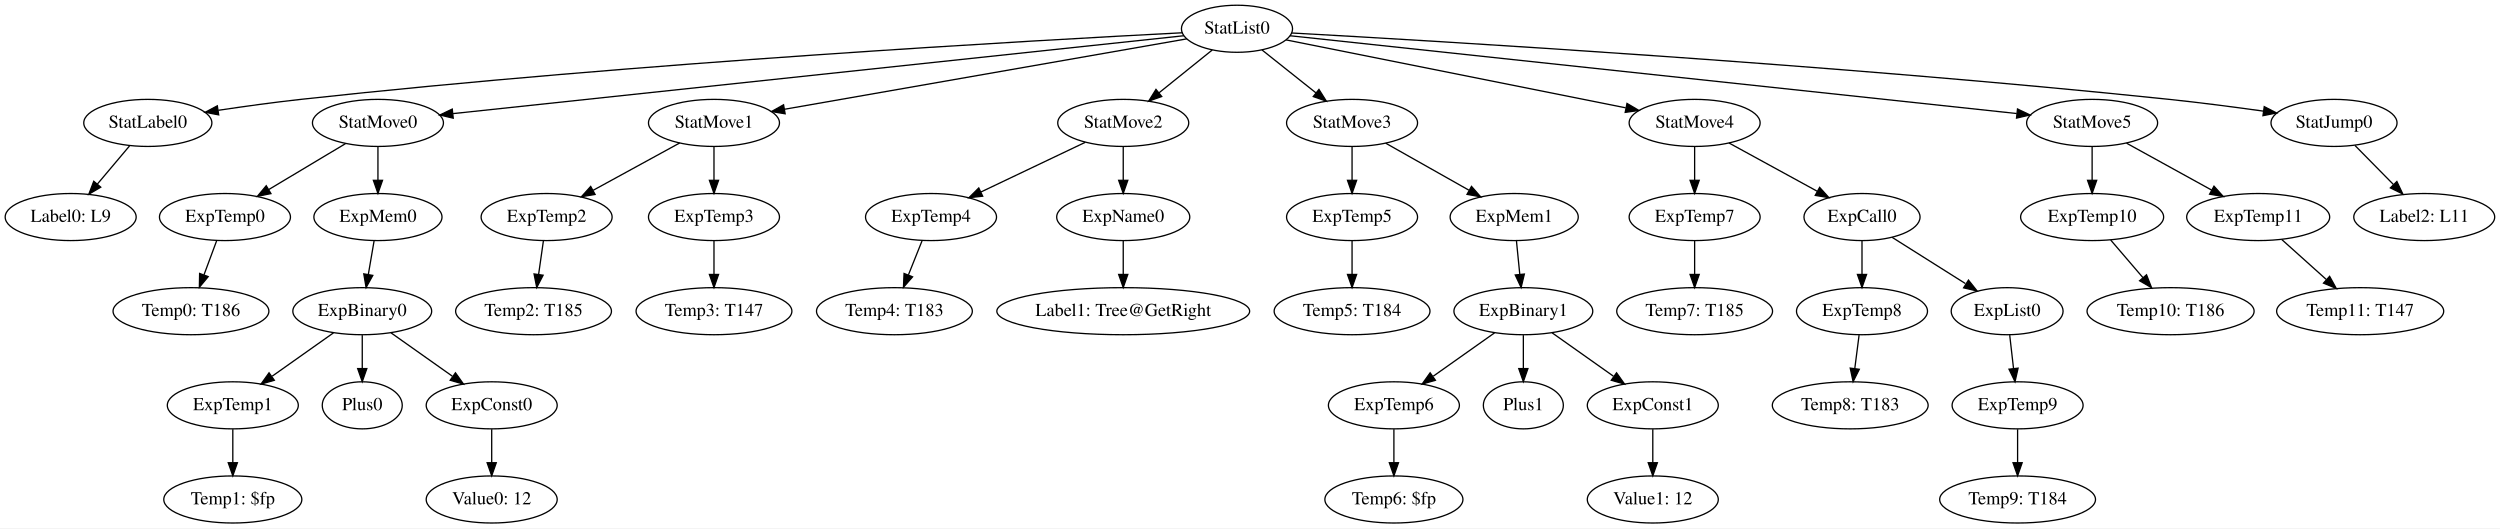
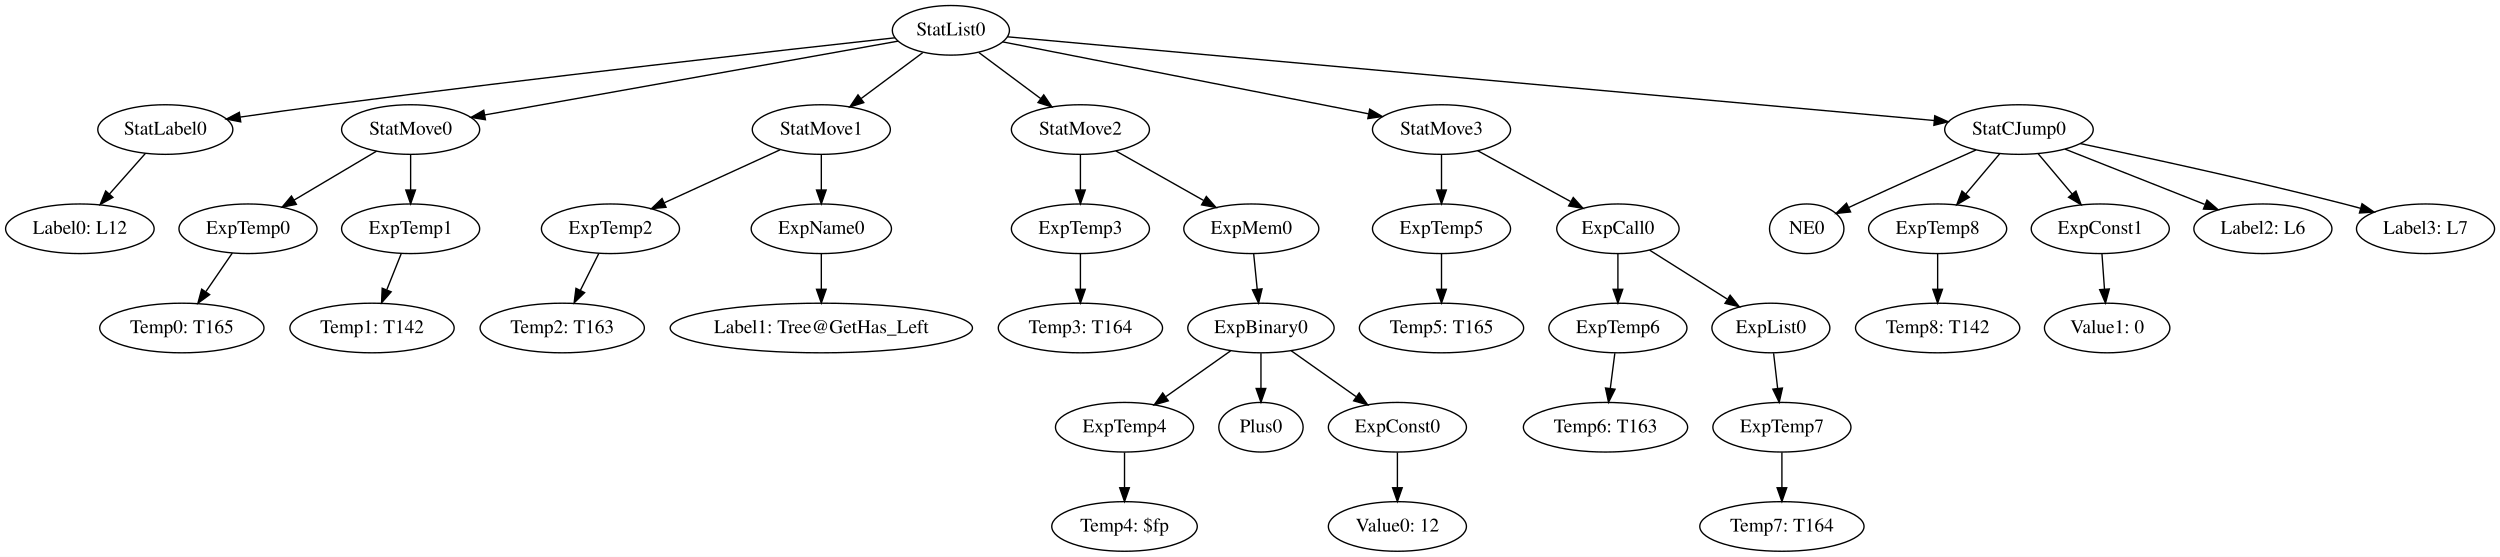
- <svg xmlns="http://www.w3.org/2000/svg" width="1912pt" height="404pt" viewBox="0.00 0.00 1911.99 404.00">
+ <svg xmlns="http://www.w3.org/2000/svg" width="1814pt" height="404pt" viewBox="0.00 0.00 1813.99 404.00">
  <g id="graph0" class="graph" transform="scale(1 1) rotate(0) translate(4 400)">
-     <polygon fill="white" stroke="none" points="-4,4 -4,-400 1907.99,-400 1907.99,4 -4,4" />
+     <polygon fill="white" stroke="none" points="-4,4 -4,-400 1809.99,-400 1809.99,4 -4,4" />
    <g id="node1" class="node">
-       <ellipse fill="none" stroke="black" cx="1531.05" cy="-162" rx="42.793" ry="18" />
-       <text text-anchor="middle" x="1531.05" y="-158.3" font-family="Times,serif" font-size="14.00">ExpList0</text>
+       <ellipse fill="none" stroke="black" cx="1519.95" cy="-234" rx="50.091" ry="18" />
+       <text text-anchor="middle" x="1519.95" y="-230.3" font-family="Times,serif" font-size="14.00">ExpConst1</text>
    </g>
    <g id="node2" class="node">
-       <ellipse fill="none" stroke="black" cx="1539.05" cy="-90" rx="50.091" ry="18" />
-       <text text-anchor="middle" x="1539.05" y="-86.3" font-family="Times,serif" font-size="14.00">ExpTemp9</text>
+       <ellipse fill="none" stroke="black" cx="1524.95" cy="-162" rx="45.492" ry="18" />
+       <text text-anchor="middle" x="1524.95" y="-158.3" font-family="Times,serif" font-size="14.00">Value1: 0</text>
    </g>
    <g id="edge1" class="edge">
-       <path fill="none" stroke="black" d="M1533.02,-143.697C1533.9,-135.983 1534.96,-126.712 1535.95,-118.112" />
-       <polygon fill="black" stroke="black" points="1539.43,-118.437 1537.09,-108.104 1532.48,-117.642 1539.43,-118.437" />
+       <path fill="none" stroke="black" d="M1521.18,-215.697C1521.73,-207.983 1522.39,-198.712 1523.01,-190.112" />
+       <polygon fill="black" stroke="black" points="1526.5,-190.328 1523.72,-180.104 1519.52,-189.83 1526.5,-190.328" />
    </g>
    <g id="node3" class="node">
-       <ellipse fill="none" stroke="black" cx="1539.05" cy="-18" rx="59.59" ry="18" />
-       <text text-anchor="middle" x="1539.05" y="-14.3" font-family="Times,serif" font-size="14.00">Temp9: T184</text>
+       <ellipse fill="none" stroke="black" cx="591.945" cy="-234" rx="50.892" ry="18" />
+       <text text-anchor="middle" x="591.945" y="-230.3" font-family="Times,serif" font-size="14.00">ExpName0</text>
+     </g>
+     <g id="node4" class="node">
+       <ellipse fill="none" stroke="black" cx="591.945" cy="-162" rx="109.681" ry="18" />
+       <text text-anchor="middle" x="591.945" y="-158.3" font-family="Times,serif" font-size="14.00">Label1: Tree@GetHas_Left</text>
    </g>
    <g id="edge2" class="edge">
-       <path fill="none" stroke="black" d="M1539.05,-71.697C1539.05,-63.983 1539.05,-54.712 1539.05,-46.112" />
-       <polygon fill="black" stroke="black" points="1542.55,-46.104 1539.05,-36.104 1535.55,-46.104 1542.55,-46.104" />
-     </g>
-     <g id="node4" class="node">
-       <ellipse fill="none" stroke="black" cx="1781.05" cy="-306" rx="48.192" ry="18" />
-       <text text-anchor="middle" x="1781.05" y="-302.3" font-family="Times,serif" font-size="14.00">StatJump0</text>
+       <path fill="none" stroke="black" d="M591.945,-215.697C591.945,-207.983 591.945,-198.712 591.945,-190.112" />
+       <polygon fill="black" stroke="black" points="595.445,-190.104 591.945,-180.104 588.445,-190.104 595.445,-190.104" />
    </g>
    <g id="node5" class="node">
-       <ellipse fill="none" stroke="black" cx="1850.05" cy="-234" rx="53.891" ry="18" />
-       <text text-anchor="middle" x="1850.05" y="-230.3" font-family="Times,serif" font-size="14.00">Label2: L11</text>
+       <ellipse fill="none" stroke="black" cx="779.945" cy="-306" rx="50.091" ry="18" />
+       <text text-anchor="middle" x="779.945" y="-302.3" font-family="Times,serif" font-size="14.00">StatMove2</text>
+     </g>
+     <g id="node6" class="node">
+       <ellipse fill="none" stroke="black" cx="779.945" cy="-234" rx="50.091" ry="18" />
+       <text text-anchor="middle" x="779.945" y="-230.3" font-family="Times,serif" font-size="14.00">ExpTemp3</text>
    </g>
    <g id="edge3" class="edge">
-       <path fill="none" stroke="black" d="M1797.05,-288.765C1805.8,-279.882 1816.82,-268.709 1826.53,-258.854" />
-       <polygon fill="black" stroke="black" points="1829.12,-261.212 1833.65,-251.633 1824.14,-256.298 1829.12,-261.212" />
-     </g>
-     <g id="node6" class="node">
-       <ellipse fill="none" stroke="black" cx="1420.05" cy="-234" rx="44.393" ry="18" />
-       <text text-anchor="middle" x="1420.05" y="-230.3" font-family="Times,serif" font-size="14.00">ExpCall0</text>
+       <path fill="none" stroke="black" d="M779.945,-287.697C779.945,-279.983 779.945,-270.712 779.945,-262.112" />
+       <polygon fill="black" stroke="black" points="783.445,-262.104 779.945,-252.104 776.445,-262.104 783.445,-262.104" />
+     </g>
+     <g id="node7" class="node">
+       <ellipse fill="none" stroke="black" cx="903.945" cy="-234" rx="48.993" ry="18" />
+       <text text-anchor="middle" x="903.945" y="-230.3" font-family="Times,serif" font-size="14.00">ExpMem0</text>
+     </g>
+     <g id="edge4" class="edge">
+       <path fill="none" stroke="black" d="M805.638,-290.496C824.093,-280.078 849.175,-265.919 869.384,-254.51" />
+       <polygon fill="black" stroke="black" points="871.298,-257.449 878.285,-249.485 867.856,-251.354 871.298,-257.449" />
+     </g>
+     <g id="node10" class="node">
+       <ellipse fill="none" stroke="black" cx="779.945" cy="-162" rx="59.59" ry="18" />
+       <text text-anchor="middle" x="779.945" y="-158.3" font-family="Times,serif" font-size="14.00">Temp3: T164</text>
+     </g>
+     <g id="edge6" class="edge">
+       <path fill="none" stroke="black" d="M779.945,-215.697C779.945,-207.983 779.945,-198.712 779.945,-190.112" />
+       <polygon fill="black" stroke="black" points="783.445,-190.104 779.945,-180.104 776.445,-190.104 783.445,-190.104" />
+     </g>
+     <g id="node28" class="node">
+       <ellipse fill="none" stroke="black" cx="910.945" cy="-162" rx="53.091" ry="18" />
+       <text text-anchor="middle" x="910.945" y="-158.3" font-family="Times,serif" font-size="14.00">ExpBinary0</text>
+     </g>
+     <g id="edge25" class="edge">
+       <path fill="none" stroke="black" d="M905.676,-215.697C906.447,-207.983 907.374,-198.712 908.234,-190.112" />
+       <polygon fill="black" stroke="black" points="911.722,-190.403 909.235,-180.104 904.757,-189.706 911.722,-190.403" />
+     </g>
+     <g id="node8" class="node">
+       <ellipse fill="none" stroke="black" cx="438.945" cy="-234" rx="50.091" ry="18" />
+       <text text-anchor="middle" x="438.945" y="-230.3" font-family="Times,serif" font-size="14.00">ExpTemp2</text>
+     </g>
+     <g id="node9" class="node">
+       <ellipse fill="none" stroke="black" cx="403.945" cy="-162" rx="59.59" ry="18" />
+       <text text-anchor="middle" x="403.945" y="-158.3" font-family="Times,serif" font-size="14.00">Temp2: T163</text>
    </g>
    <g id="edge5" class="edge">
-       <path fill="none" stroke="black" d="M1443.04,-218.496C1459.27,-208.266 1481.21,-194.428 1499.13,-183.13" />
-       <polygon fill="black" stroke="black" points="1501.48,-185.78 1508.08,-177.485 1497.75,-179.859 1501.48,-185.78" />
-     </g>
-     <g id="node7" class="node">
-       <ellipse fill="none" stroke="black" cx="1420.05" cy="-162" rx="50.091" ry="18" />
-       <text text-anchor="middle" x="1420.05" y="-158.3" font-family="Times,serif" font-size="14.00">ExpTemp8</text>
-     </g>
-     <g id="edge4" class="edge">
-       <path fill="none" stroke="black" d="M1420.05,-215.697C1420.05,-207.983 1420.05,-198.712 1420.05,-190.112" />
-       <polygon fill="black" stroke="black" points="1423.55,-190.104 1420.05,-180.104 1416.55,-190.104 1423.55,-190.104" />
-     </g>
-     <g id="node8" class="node">
-       <ellipse fill="none" stroke="black" cx="1411.05" cy="-90" rx="59.59" ry="18" />
-       <text text-anchor="middle" x="1411.05" y="-86.3" font-family="Times,serif" font-size="14.00">Temp8: T183</text>
-     </g>
-     <g id="edge6" class="edge">
-       <path fill="none" stroke="black" d="M1417.82,-143.697C1416.83,-135.983 1415.64,-126.712 1414.53,-118.112" />
-       <polygon fill="black" stroke="black" points="1417.99,-117.576 1413.24,-108.104 1411.05,-118.469 1417.99,-117.576" />
-     </g>
-     <g id="node9" class="node">
-       <ellipse fill="none" stroke="black" cx="542.046" cy="-306" rx="50.091" ry="18" />
-       <text text-anchor="middle" x="542.046" y="-302.3" font-family="Times,serif" font-size="14.00">StatMove1</text>
-     </g>
-     <g id="node10" class="node">
-       <ellipse fill="none" stroke="black" cx="414.046" cy="-234" rx="50.091" ry="18" />
-       <text text-anchor="middle" x="414.046" y="-230.3" font-family="Times,serif" font-size="14.00">ExpTemp2</text>
+       <path fill="none" stroke="black" d="M430.473,-216.055C426.449,-208.007 421.548,-198.205 417.058,-189.226" />
+       <polygon fill="black" stroke="black" points="420.186,-187.654 412.583,-180.275 413.925,-190.785 420.186,-187.654" />
+     </g>
+     <g id="node11" class="node">
+       <ellipse fill="none" stroke="black" cx="115.945" cy="-306" rx="48.993" ry="18" />
+       <text text-anchor="middle" x="115.945" y="-302.3" font-family="Times,serif" font-size="14.00">StatLabel0</text>
+     </g>
+     <g id="node12" class="node">
+       <ellipse fill="none" stroke="black" cx="53.945" cy="-234" rx="53.891" ry="18" />
+       <text text-anchor="middle" x="53.945" y="-230.3" font-family="Times,serif" font-size="14.00">Label0: L12</text>
    </g>
    <g id="edge7" class="edge">
-       <path fill="none" stroke="black" d="M515.834,-290.666C496.72,-280.213 470.601,-265.929 449.606,-254.447" />
-       <polygon fill="black" stroke="black" points="451.115,-251.283 440.662,-249.556 447.756,-257.425 451.115,-251.283" />
-     </g>
-     <g id="node11" class="node">
-       <ellipse fill="none" stroke="black" cx="542.046" cy="-234" rx="50.091" ry="18" />
-       <text text-anchor="middle" x="542.046" y="-230.3" font-family="Times,serif" font-size="14.00">ExpTemp3</text>
+       <path fill="none" stroke="black" d="M101.565,-288.765C93.775,-279.969 83.996,-268.928 75.33,-259.144" />
+       <polygon fill="black" stroke="black" points="77.928,-256.799 68.678,-251.633 72.688,-261.44 77.928,-256.799" />
+     </g>
+     <g id="node13" class="node">
+       <ellipse fill="none" stroke="black" cx="685.945" cy="-378" rx="42.494" ry="18" />
+       <text text-anchor="middle" x="685.945" y="-374.3" font-family="Times,serif" font-size="14.00">StatList0</text>
+     </g>
+     <g id="edge11" class="edge">
+       <path fill="none" stroke="black" d="M706.342,-361.811C719.432,-352.063 736.627,-339.258 751.105,-328.477" />
+       <polygon fill="black" stroke="black" points="753.334,-331.181 759.264,-322.401 749.153,-325.567 753.334,-331.181" />
    </g>
    <g id="edge8" class="edge">
-       <path fill="none" stroke="black" d="M542.046,-287.697C542.046,-279.983 542.046,-270.712 542.046,-262.112" />
-       <polygon fill="black" stroke="black" points="545.546,-262.104 542.046,-252.104 538.546,-262.104 545.546,-262.104" />
+       <path fill="none" stroke="black" d="M645.476,-372.586C566.476,-363.895 386.219,-343.691 234.945,-324 213.789,-321.246 190.553,-317.981 170.272,-315.052" />
+       <polygon fill="black" stroke="black" points="170.669,-311.573 160.27,-313.6 169.664,-318.5 170.669,-311.573" />
+     </g>
+     <g id="node14" class="node">
+       <ellipse fill="none" stroke="black" cx="293.945" cy="-306" rx="50.091" ry="18" />
+       <text text-anchor="middle" x="293.945" y="-302.3" font-family="Times,serif" font-size="14.00">StatMove0</text>
+     </g>
+     <g id="edge9" class="edge">
+       <path fill="none" stroke="black" d="M647.645,-370.161C577.44,-357.624 427.993,-330.937 347.669,-316.594" />
+       <polygon fill="black" stroke="black" points="348.213,-313.135 337.754,-314.823 346.983,-320.026 348.213,-313.135" />
+     </g>
+     <g id="node15" class="node">
+       <ellipse fill="none" stroke="black" cx="591.945" cy="-306" rx="50.091" ry="18" />
+       <text text-anchor="middle" x="591.945" y="-302.3" font-family="Times,serif" font-size="14.00">StatMove1</text>
+     </g>
+     <g id="edge10" class="edge">
+       <path fill="none" stroke="black" d="M665.549,-361.811C652.459,-352.063 635.264,-339.258 620.786,-328.477" />
+       <polygon fill="black" stroke="black" points="622.738,-325.567 612.627,-322.401 618.557,-331.181 622.738,-325.567" />
+     </g>
+     <g id="node16" class="node">
+       <ellipse fill="none" stroke="black" cx="1041.95" cy="-306" rx="50.091" ry="18" />
+       <text text-anchor="middle" x="1041.95" y="-302.3" font-family="Times,serif" font-size="14.00">StatMove3</text>
+     </g>
+     <g id="edge12" class="edge">
+       <path fill="none" stroke="black" d="M723.371,-369.641C786.967,-357.136 916.293,-331.707 989.093,-317.392" />
+       <polygon fill="black" stroke="black" points="989.84,-320.812 998.977,-315.449 988.49,-313.944 989.84,-320.812" />
+     </g>
+     <g id="node17" class="node">
+       <ellipse fill="none" stroke="black" cx="1460.95" cy="-306" rx="53.891" ry="18" />
+       <text text-anchor="middle" x="1460.95" y="-302.3" font-family="Times,serif" font-size="14.00">StatCJump0</text>
+     </g>
+     <g id="edge13" class="edge">
+       <path fill="none" stroke="black" d="M726.793,-373.311C854.511,-361.775 1246.84,-326.338 1399.38,-312.561" />
+       <polygon fill="black" stroke="black" points="1399.86,-316.031 1409.51,-311.646 1399.23,-309.06 1399.86,-316.031" />
+     </g>
+     <g id="node18" class="node">
+       <ellipse fill="none" stroke="black" cx="175.945" cy="-234" rx="50.091" ry="18" />
+       <text text-anchor="middle" x="175.945" y="-230.3" font-family="Times,serif" font-size="14.00">ExpTemp0</text>
+     </g>
+     <g id="edge15" class="edge">
+       <path fill="none" stroke="black" d="M269.209,-290.326C251.823,-280.012 228.363,-266.095 209.322,-254.8" />
+       <polygon fill="black" stroke="black" points="211.036,-251.747 200.649,-249.655 207.464,-257.767 211.036,-251.747" />
+     </g>
+     <g id="node20" class="node">
+       <ellipse fill="none" stroke="black" cx="293.945" cy="-234" rx="50.091" ry="18" />
+       <text text-anchor="middle" x="293.945" y="-230.3" font-family="Times,serif" font-size="14.00">ExpTemp1</text>
+     </g>
+     <g id="edge16" class="edge">
+       <path fill="none" stroke="black" d="M293.945,-287.697C293.945,-279.983 293.945,-270.712 293.945,-262.112" />
+       <polygon fill="black" stroke="black" points="297.445,-262.104 293.945,-252.104 290.445,-262.104 297.445,-262.104" />
+     </g>
+     <g id="edge33" class="edge">
+       <path fill="none" stroke="black" d="M591.945,-287.697C591.945,-279.983 591.945,-270.712 591.945,-262.112" />
+       <polygon fill="black" stroke="black" points="595.445,-262.104 591.945,-252.104 588.445,-262.104 595.445,-262.104" />
+     </g>
+     <g id="edge32" class="edge">
+       <path fill="none" stroke="black" d="M562.082,-291.337C538.072,-280.352 504.15,-264.832 477.988,-252.863" />
+       <polygon fill="black" stroke="black" points="479.283,-249.606 468.733,-248.628 476.37,-255.972 479.283,-249.606" />
+     </g>
+     <g id="node25" class="node">
+       <ellipse fill="none" stroke="black" cx="1169.95" cy="-234" rx="44.393" ry="18" />
+       <text text-anchor="middle" x="1169.95" y="-230.3" font-family="Times,serif" font-size="14.00">ExpCall0</text>
+     </g>
+     <g id="edge29" class="edge">
+       <path fill="none" stroke="black" d="M1068.16,-290.666C1087.65,-280.004 1114.44,-265.356 1135.64,-253.762" />
+       <polygon fill="black" stroke="black" points="1137.55,-256.707 1144.64,-248.838 1134.19,-250.566 1137.55,-256.707" />
+     </g>
+     <g id="node33" class="node">
+       <ellipse fill="none" stroke="black" cx="1041.95" cy="-234" rx="50.091" ry="18" />
+       <text text-anchor="middle" x="1041.95" y="-230.3" font-family="Times,serif" font-size="14.00">ExpTemp5</text>
+     </g>
+     <g id="edge28" class="edge">
+       <path fill="none" stroke="black" d="M1041.95,-287.697C1041.95,-279.983 1041.95,-270.712 1041.95,-262.112" />
+       <polygon fill="black" stroke="black" points="1045.45,-262.104 1041.95,-252.104 1038.45,-262.104 1045.45,-262.104" />
+     </g>
+     <g id="edge37" class="edge">
+       <path fill="none" stroke="black" d="M1474.93,-288.411C1482.28,-279.693 1491.42,-268.845 1499.54,-259.208" />
+       <polygon fill="black" stroke="black" points="1502.29,-261.372 1506.06,-251.47 1496.94,-256.861 1502.29,-261.372" />
+     </g>
+     <g id="node36" class="node">
+       <ellipse fill="none" stroke="black" cx="1401.95" cy="-234" rx="50.091" ry="18" />
+       <text text-anchor="middle" x="1401.95" y="-230.3" font-family="Times,serif" font-size="14.00">ExpTemp8</text>
+     </g>
+     <g id="edge36" class="edge">
+       <path fill="none" stroke="black" d="M1446.96,-288.411C1439.62,-279.693 1430.47,-268.845 1422.35,-259.208" />
+       <polygon fill="black" stroke="black" points="1424.95,-256.861 1415.83,-251.47 1419.6,-261.372 1424.95,-256.861" />
+     </g>
+     <g id="node38" class="node">
+       <ellipse fill="none" stroke="black" cx="1306.95" cy="-234" rx="27" ry="18" />
+       <text text-anchor="middle" x="1306.95" y="-230.3" font-family="Times,serif" font-size="14.00">NE0</text>
+     </g>
+     <g id="edge35" class="edge">
+       <path fill="none" stroke="black" d="M1429.82,-291.212C1405.98,-280.608 1372.32,-265.53 1342.95,-252 1341.16,-251.176 1339.32,-250.324 1337.47,-249.462" />
+       <polygon fill="black" stroke="black" points="1338.77,-246.21 1328.23,-245.135 1335.8,-252.548 1338.77,-246.21" />
+     </g>
+     <g id="node39" class="node">
+       <ellipse fill="none" stroke="black" cx="1637.95" cy="-234" rx="50.091" ry="18" />
+       <text text-anchor="middle" x="1637.95" y="-230.3" font-family="Times,serif" font-size="14.00">Label2: L6</text>
+     </g>
+     <g id="edge38" class="edge">
+       <path fill="none" stroke="black" d="M1494.24,-291.834C1522.97,-280.469 1564.64,-263.992 1595.71,-251.702" />
+       <polygon fill="black" stroke="black" points="1597.39,-254.803 1605.4,-247.871 1594.81,-248.294 1597.39,-254.803" />
+     </g>
+     <g id="node40" class="node">
+       <ellipse fill="none" stroke="black" cx="1755.95" cy="-234" rx="50.091" ry="18" />
+       <text text-anchor="middle" x="1755.95" y="-230.3" font-family="Times,serif" font-size="14.00">Label3: L7</text>
+     </g>
+     <g id="edge39" class="edge">
+       <path fill="none" stroke="black" d="M1505.5,-295.822C1553.09,-285.826 1630.64,-268.982 1696.95,-252 1700.79,-251.016 1704.75,-249.96 1708.74,-248.872" />
+       <polygon fill="black" stroke="black" points="1709.89,-252.184 1718.58,-246.129 1708.01,-245.441 1709.89,-252.184" />
+     </g>
+     <g id="node19" class="node">
+       <ellipse fill="none" stroke="black" cx="127.945" cy="-162" rx="59.59" ry="18" />
+       <text text-anchor="middle" x="127.945" y="-158.3" font-family="Times,serif" font-size="14.00">Temp0: T165</text>
+     </g>
+     <g id="edge14" class="edge">
+       <path fill="none" stroke="black" d="M164.57,-216.411C158.855,-208.077 151.806,-197.797 145.423,-188.488" />
+       <polygon fill="black" stroke="black" points="148.114,-186.224 139.572,-179.956 142.341,-190.183 148.114,-186.224" />
+     </g>
+     <g id="node32" class="node">
+       <ellipse fill="none" stroke="black" cx="265.945" cy="-162" rx="59.59" ry="18" />
+       <text text-anchor="middle" x="265.945" y="-158.3" font-family="Times,serif" font-size="14.00">Temp1: T142</text>
+     </g>
+     <g id="edge26" class="edge">
+       <path fill="none" stroke="black" d="M287.167,-216.055C284.016,-208.176 280.192,-198.617 276.663,-189.794" />
+       <polygon fill="black" stroke="black" points="279.819,-188.26 272.855,-180.275 273.32,-190.86 279.819,-188.26" />
    </g>
    <g id="node21" class="node">
-       <ellipse fill="none" stroke="black" cx="404.046" cy="-162" rx="59.59" ry="18" />
-       <text text-anchor="middle" x="404.046" y="-158.3" font-family="Times,serif" font-size="14.00">Temp2: T185</text>
-     </g>
-     <g id="edge16" class="edge">
-       <path fill="none" stroke="black" d="M411.574,-215.697C410.472,-207.983 409.147,-198.712 407.919,-190.112" />
-       <polygon fill="black" stroke="black" points="411.368,-189.509 406.489,-180.104 404.439,-190.499 411.368,-189.509" />
-     </g>
-     <g id="node40" class="node">
-       <ellipse fill="none" stroke="black" cx="542.046" cy="-162" rx="59.59" ry="18" />
-       <text text-anchor="middle" x="542.046" y="-158.3" font-family="Times,serif" font-size="14.00">Temp3: T147</text>
-     </g>
-     <g id="edge36" class="edge">
-       <path fill="none" stroke="black" d="M542.046,-215.697C542.046,-207.983 542.046,-198.712 542.046,-190.112" />
-       <polygon fill="black" stroke="black" points="545.546,-190.104 542.046,-180.104 538.546,-190.104 545.546,-190.104" />
-     </g>
-     <g id="node12" class="node">
-       <ellipse fill="none" stroke="black" cx="1596.05" cy="-306" rx="50.091" ry="18" />
-       <text text-anchor="middle" x="1596.05" y="-302.3" font-family="Times,serif" font-size="14.00">StatMove5</text>
-     </g>
-     <g id="node13" class="node">
-       <ellipse fill="none" stroke="black" cx="1596.05" cy="-234" rx="54.691" ry="18" />
-       <text text-anchor="middle" x="1596.05" y="-230.3" font-family="Times,serif" font-size="14.00">ExpTemp10</text>
-     </g>
-     <g id="edge9" class="edge">
-       <path fill="none" stroke="black" d="M1596.05,-287.697C1596.05,-279.983 1596.05,-270.712 1596.05,-262.112" />
-       <polygon fill="black" stroke="black" points="1599.55,-262.104 1596.05,-252.104 1592.55,-262.104 1599.55,-262.104" />
-     </g>
-     <g id="node14" class="node">
-       <ellipse fill="none" stroke="black" cx="1723.05" cy="-234" rx="54.691" ry="18" />
-       <text text-anchor="middle" x="1723.05" y="-230.3" font-family="Times,serif" font-size="14.00">ExpTemp11</text>
-     </g>
-     <g id="edge10" class="edge">
-       <path fill="none" stroke="black" d="M1622.36,-290.496C1641.22,-280.101 1666.84,-265.981 1687.51,-254.585" />
-       <polygon fill="black" stroke="black" points="1689.26,-257.619 1696.33,-249.726 1685.88,-251.488 1689.26,-257.619" />
-     </g>
-     <g id="node20" class="node">
-       <ellipse fill="none" stroke="black" cx="1656.05" cy="-162" rx="63.889" ry="18" />
-       <text text-anchor="middle" x="1656.05" y="-158.3" font-family="Times,serif" font-size="14.00">Temp10: T186</text>
-     </g>
-     <g id="edge15" class="edge">
-       <path fill="none" stroke="black" d="M1610.26,-216.411C1617.63,-207.82 1626.77,-197.159 1634.94,-187.627" />
-       <polygon fill="black" stroke="black" points="1637.66,-189.827 1641.51,-179.956 1632.35,-185.271 1637.66,-189.827" />
-     </g>
-     <g id="node48" class="node">
-       <ellipse fill="none" stroke="black" cx="1801.05" cy="-162" rx="63.889" ry="18" />
-       <text text-anchor="middle" x="1801.05" y="-158.3" font-family="Times,serif" font-size="14.00">Temp11: T147</text>
-     </g>
-     <g id="edge42" class="edge">
-       <path fill="none" stroke="black" d="M1741.14,-216.765C1751.2,-207.73 1763.91,-196.326 1775.03,-186.349" />
-       <polygon fill="black" stroke="black" points="1777.68,-188.674 1782.78,-179.39 1773,-183.464 1777.68,-188.674" />
-     </g>
-     <g id="node15" class="node">
-       <ellipse fill="none" stroke="black" cx="1260.05" cy="-90" rx="50.091" ry="18" />
-       <text text-anchor="middle" x="1260.05" y="-86.3" font-family="Times,serif" font-size="14.00">ExpConst1</text>
-     </g>
-     <g id="node16" class="node">
-       <ellipse fill="none" stroke="black" cx="1260.05" cy="-18" rx="50.091" ry="18" />
-       <text text-anchor="middle" x="1260.05" y="-14.3" font-family="Times,serif" font-size="14.00">Value1: 12</text>
-     </g>
-     <g id="edge11" class="edge">
-       <path fill="none" stroke="black" d="M1260.05,-71.697C1260.05,-63.983 1260.05,-54.712 1260.05,-46.112" />
-       <polygon fill="black" stroke="black" points="1263.55,-46.104 1260.05,-36.104 1256.55,-46.104 1263.55,-46.104" />
-     </g>
-     <g id="node17" class="node">
-       <ellipse fill="none" stroke="black" cx="1161.05" cy="-162" rx="53.091" ry="18" />
-       <text text-anchor="middle" x="1161.05" y="-158.3" font-family="Times,serif" font-size="14.00">ExpBinary1</text>
-     </g>
-     <g id="edge14" class="edge">
-       <path fill="none" stroke="black" d="M1183.02,-145.465C1196.83,-135.7 1214.83,-122.972 1229.95,-112.276" />
-       <polygon fill="black" stroke="black" points="1232.33,-114.882 1238.48,-106.251 1228.29,-109.167 1232.33,-114.882" />
-     </g>
-     <g id="node18" class="node">
-       <ellipse fill="none" stroke="black" cx="1062.05" cy="-90" rx="50.091" ry="18" />
-       <text text-anchor="middle" x="1062.05" y="-86.3" font-family="Times,serif" font-size="14.00">ExpTemp6</text>
-     </g>
-     <g id="edge12" class="edge">
-       <path fill="none" stroke="black" d="M1139.07,-145.465C1125.26,-135.7 1107.26,-122.972 1092.14,-112.276" />
-       <polygon fill="black" stroke="black" points="1093.8,-109.167 1083.61,-106.251 1089.76,-114.882 1093.8,-109.167" />
-     </g>
-     <g id="node19" class="node">
-       <ellipse fill="none" stroke="black" cx="1161.05" cy="-90" rx="30.595" ry="18" />
-       <text text-anchor="middle" x="1161.05" y="-86.3" font-family="Times,serif" font-size="14.00">Plus1</text>
-     </g>
-     <g id="edge13" class="edge">
-       <path fill="none" stroke="black" d="M1161.05,-143.697C1161.05,-135.983 1161.05,-126.712 1161.05,-118.112" />
-       <polygon fill="black" stroke="black" points="1164.55,-118.104 1161.05,-108.104 1157.55,-118.104 1164.55,-118.104" />
-     </g>
-     <g id="node49" class="node">
-       <ellipse fill="none" stroke="black" cx="1062.05" cy="-18" rx="52.791" ry="18" />
-       <text text-anchor="middle" x="1062.05" y="-14.3" font-family="Times,serif" font-size="14.00">Temp6: $fp</text>
-     </g>
-     <g id="edge45" class="edge">
-       <path fill="none" stroke="black" d="M1062.05,-71.697C1062.05,-63.983 1062.05,-54.712 1062.05,-46.112" />
-       <polygon fill="black" stroke="black" points="1065.55,-46.104 1062.05,-36.104 1058.55,-46.104 1065.55,-46.104" />
+       <ellipse fill="none" stroke="black" cx="1288.95" cy="-90" rx="50.091" ry="18" />
+       <text text-anchor="middle" x="1288.95" y="-86.3" font-family="Times,serif" font-size="14.00">ExpTemp7</text>
    </g>
    <g id="node22" class="node">
-       <ellipse fill="none" stroke="black" cx="855.046" cy="-306" rx="50.091" ry="18" />
-       <text text-anchor="middle" x="855.046" y="-302.3" font-family="Times,serif" font-size="14.00">StatMove2</text>
+       <ellipse fill="none" stroke="black" cx="1288.95" cy="-18" rx="59.59" ry="18" />
+       <text text-anchor="middle" x="1288.95" y="-14.3" font-family="Times,serif" font-size="14.00">Temp7: T164</text>
+     </g>
+     <g id="edge17" class="edge">
+       <path fill="none" stroke="black" d="M1288.95,-71.697C1288.95,-63.983 1288.95,-54.712 1288.95,-46.112" />
+       <polygon fill="black" stroke="black" points="1292.45,-46.104 1288.95,-36.104 1285.45,-46.104 1292.45,-46.104" />
    </g>
    <g id="node23" class="node">
-       <ellipse fill="none" stroke="black" cx="708.046" cy="-234" rx="50.091" ry="18" />
-       <text text-anchor="middle" x="708.046" y="-230.3" font-family="Times,serif" font-size="14.00">ExpTemp4</text>
-     </g>
-     <g id="edge17" class="edge">
-       <path fill="none" stroke="black" d="M826.003,-291.17C803.151,-280.288 771.116,-265.033 746.196,-253.167" />
-       <polygon fill="black" stroke="black" points="747.561,-249.94 737.028,-248.801 744.552,-256.26 747.561,-249.94" />
+       <ellipse fill="none" stroke="black" cx="811.945" cy="-90" rx="50.091" ry="18" />
+       <text text-anchor="middle" x="811.945" y="-86.3" font-family="Times,serif" font-size="14.00">ExpTemp4</text>
    </g>
    <g id="node24" class="node">
-       <ellipse fill="none" stroke="black" cx="855.046" cy="-234" rx="50.892" ry="18" />
-       <text text-anchor="middle" x="855.046" y="-230.3" font-family="Times,serif" font-size="14.00">ExpName0</text>
+       <ellipse fill="none" stroke="black" cx="811.945" cy="-18" rx="52.791" ry="18" />
+       <text text-anchor="middle" x="811.945" y="-14.3" font-family="Times,serif" font-size="14.00">Temp4: $fp</text>
    </g>
    <g id="edge18" class="edge">
-       <path fill="none" stroke="black" d="M855.046,-287.697C855.046,-279.983 855.046,-270.712 855.046,-262.112" />
-       <polygon fill="black" stroke="black" points="858.546,-262.104 855.046,-252.104 851.546,-262.104 858.546,-262.104" />
-     </g>
-     <g id="node42" class="node">
-       <ellipse fill="none" stroke="black" cx="680.046" cy="-162" rx="59.59" ry="18" />
-       <text text-anchor="middle" x="680.046" y="-158.3" font-family="Times,serif" font-size="14.00">Temp4: T183</text>
-     </g>
-     <g id="edge38" class="edge">
-       <path fill="none" stroke="black" d="M701.268,-216.055C698.116,-208.176 694.292,-198.617 690.763,-189.794" />
-       <polygon fill="black" stroke="black" points="693.919,-188.26 686.956,-180.275 687.42,-190.86 693.919,-188.26" />
-     </g>
-     <g id="node41" class="node">
-       <ellipse fill="none" stroke="black" cx="855.046" cy="-162" rx="96.683" ry="18" />
-       <text text-anchor="middle" x="855.046" y="-158.3" font-family="Times,serif" font-size="14.00">Label1: Tree@GetRight</text>
-     </g>
-     <g id="edge37" class="edge">
-       <path fill="none" stroke="black" d="M855.046,-215.697C855.046,-207.983 855.046,-198.712 855.046,-190.112" />
-       <polygon fill="black" stroke="black" points="858.546,-190.104 855.046,-180.104 851.546,-190.104 858.546,-190.104" />
-     </g>
-     <g id="node25" class="node">
-       <ellipse fill="none" stroke="black" cx="372.046" cy="-90" rx="50.091" ry="18" />
-       <text text-anchor="middle" x="372.046" y="-86.3" font-family="Times,serif" font-size="14.00">ExpConst0</text>
+       <path fill="none" stroke="black" d="M811.945,-71.697C811.945,-63.983 811.945,-54.712 811.945,-46.112" />
+       <polygon fill="black" stroke="black" points="815.445,-46.104 811.945,-36.104 808.445,-46.104 815.445,-46.104" />
    </g>
    <g id="node26" class="node">
-       <ellipse fill="none" stroke="black" cx="372.046" cy="-18" rx="50.091" ry="18" />
-       <text text-anchor="middle" x="372.046" y="-14.3" font-family="Times,serif" font-size="14.00">Value0: 12</text>
+       <ellipse fill="none" stroke="black" cx="1169.95" cy="-162" rx="50.091" ry="18" />
+       <text text-anchor="middle" x="1169.95" y="-158.3" font-family="Times,serif" font-size="14.00">ExpTemp6</text>
    </g>
    <g id="edge19" class="edge">
-       <path fill="none" stroke="black" d="M372.046,-71.697C372.046,-63.983 372.046,-54.712 372.046,-46.112" />
-       <polygon fill="black" stroke="black" points="375.546,-46.104 372.046,-36.104 368.546,-46.104 375.546,-46.104" />
+       <path fill="none" stroke="black" d="M1169.95,-215.697C1169.95,-207.983 1169.95,-198.712 1169.95,-190.112" />
+       <polygon fill="black" stroke="black" points="1173.45,-190.104 1169.95,-180.104 1166.45,-190.104 1173.45,-190.104" />
    </g>
    <g id="node27" class="node">
-       <ellipse fill="none" stroke="black" cx="1154.05" cy="-234" rx="48.993" ry="18" />
-       <text text-anchor="middle" x="1154.05" y="-230.3" font-family="Times,serif" font-size="14.00">ExpMem1</text>
+       <ellipse fill="none" stroke="black" cx="1280.95" cy="-162" rx="42.793" ry="18" />
+       <text text-anchor="middle" x="1280.95" y="-158.3" font-family="Times,serif" font-size="14.00">ExpList0</text>
    </g>
    <g id="edge20" class="edge">
-       <path fill="none" stroke="black" d="M1155.78,-215.697C1156.55,-207.983 1157.47,-198.712 1158.33,-190.112" />
-       <polygon fill="black" stroke="black" points="1161.82,-190.403 1159.34,-180.104 1154.86,-189.706 1161.82,-190.403" />
-     </g>
-     <g id="node28" class="node">
-       <ellipse fill="none" stroke="black" cx="109.046" cy="-306" rx="48.993" ry="18" />
-       <text text-anchor="middle" x="109.046" y="-302.3" font-family="Times,serif" font-size="14.00">StatLabel0</text>
+       <path fill="none" stroke="black" d="M1192.94,-218.496C1209.17,-208.266 1231.11,-194.428 1249.03,-183.13" />
+       <polygon fill="black" stroke="black" points="1251.38,-185.78 1257.98,-177.485 1247.65,-179.859 1251.38,-185.78" />
+     </g>
+     <g id="node35" class="node">
+       <ellipse fill="none" stroke="black" cx="1160.95" cy="-90" rx="59.59" ry="18" />
+       <text text-anchor="middle" x="1160.95" y="-86.3" font-family="Times,serif" font-size="14.00">Temp6: T163</text>
+     </g>
+     <g id="edge30" class="edge">
+       <path fill="none" stroke="black" d="M1167.72,-143.697C1166.73,-135.983 1165.54,-126.712 1164.43,-118.112" />
+       <polygon fill="black" stroke="black" points="1167.89,-117.576 1163.14,-108.104 1160.95,-118.469 1167.89,-117.576" />
+     </g>
+     <g id="edge31" class="edge">
+       <path fill="none" stroke="black" d="M1282.92,-143.697C1283.8,-135.983 1284.86,-126.712 1285.85,-118.112" />
+       <polygon fill="black" stroke="black" points="1289.33,-118.437 1286.99,-108.104 1282.38,-117.642 1289.33,-118.437" />
+     </g>
+     <g id="edge21" class="edge">
+       <path fill="none" stroke="black" d="M888.974,-145.465C875.164,-135.7 857.163,-122.972 842.036,-112.276" />
+       <polygon fill="black" stroke="black" points="843.7,-109.167 833.514,-106.251 839.659,-114.882 843.7,-109.167" />
    </g>
    <g id="node29" class="node">
-       <ellipse fill="none" stroke="black" cx="50.046" cy="-234" rx="50.091" ry="18" />
-       <text text-anchor="middle" x="50.046" y="-230.3" font-family="Times,serif" font-size="14.00">Label0: L9</text>
-     </g>
-     <g id="edge21" class="edge">
-       <path fill="none" stroke="black" d="M95.063,-288.411C87.716,-279.693 78.572,-268.845 70.449,-259.208" />
-       <polygon fill="black" stroke="black" points="73.048,-256.861 63.927,-251.47 67.696,-261.372 73.048,-256.861" />
+       <ellipse fill="none" stroke="black" cx="910.945" cy="-90" rx="30.595" ry="18" />
+       <text text-anchor="middle" x="910.945" y="-86.3" font-family="Times,serif" font-size="14.00">Plus0</text>
+     </g>
+     <g id="edge22" class="edge">
+       <path fill="none" stroke="black" d="M910.945,-143.697C910.945,-135.983 910.945,-126.712 910.945,-118.112" />
+       <polygon fill="black" stroke="black" points="914.445,-118.104 910.945,-108.104 907.445,-118.104 914.445,-118.104" />
    </g>
    <g id="node30" class="node">
-       <ellipse fill="none" stroke="black" cx="942.046" cy="-378" rx="42.494" ry="18" />
-       <text text-anchor="middle" x="942.046" y="-374.3" font-family="Times,serif" font-size="14.00">StatList0</text>
-     </g>
-     <g id="edge29" class="edge">
-       <path fill="none" stroke="black" d="M983.913,-374.767C1094.02,-368.703 1400.73,-350.584 1655.05,-324 1678.75,-321.522 1704.87,-318.111 1727.15,-314.994" />
-       <polygon fill="black" stroke="black" points="1727.69,-318.453 1737.1,-313.587 1726.71,-311.522 1727.69,-318.453" />
+       <ellipse fill="none" stroke="black" cx="1009.95" cy="-90" rx="50.091" ry="18" />
+       <text text-anchor="middle" x="1009.95" y="-86.3" font-family="Times,serif" font-size="14.00">ExpConst0</text>
+     </g>
+     <g id="edge23" class="edge">
+       <path fill="none" stroke="black" d="M932.917,-145.465C946.726,-135.7 964.727,-122.972 979.855,-112.276" />
+       <polygon fill="black" stroke="black" points="982.231,-114.882 988.376,-106.251 978.19,-109.167 982.231,-114.882" />
+     </g>
+     <g id="node31" class="node">
+       <ellipse fill="none" stroke="black" cx="1009.95" cy="-18" rx="50.091" ry="18" />
+       <text text-anchor="middle" x="1009.95" y="-14.3" font-family="Times,serif" font-size="14.00">Value0: 12</text>
    </g>
    <g id="edge24" class="edge">
-       <path fill="none" stroke="black" d="M903.692,-370.288C832.08,-357.756 677.884,-330.772 595.886,-316.422" />
-       <polygon fill="black" stroke="black" points="596.467,-312.971 586.013,-314.694 595.26,-319.866 596.467,-312.971" />
-     </g>
-     <g id="edge28" class="edge">
-       <path fill="none" stroke="black" d="M982.463,-372.674C1094.31,-360.703 1408.23,-327.102 1538.39,-313.171" />
-       <polygon fill="black" stroke="black" points="1538.98,-316.628 1548.55,-312.084 1538.23,-309.668 1538.98,-316.628" />
-     </g>
-     <g id="edge25" class="edge">
-       <path fill="none" stroke="black" d="M923.168,-361.811C911.249,-352.221 895.652,-339.672 882.391,-329.002" />
-       <polygon fill="black" stroke="black" points="884.474,-326.186 874.489,-322.644 880.086,-331.64 884.474,-326.186" />
-     </g>
-     <g id="edge22" class="edge">
-       <path fill="none" stroke="black" d="M900.387,-374.944C790.124,-369.281 481.599,-351.989 226.046,-324 205.369,-321.735 182.729,-318.6 162.92,-315.638" />
-       <polygon fill="black" stroke="black" points="163.256,-312.149 152.844,-314.11 162.206,-319.07 163.256,-312.149" />
-     </g>
-     <g id="node31" class="node">
-       <ellipse fill="none" stroke="black" cx="285.046" cy="-306" rx="50.091" ry="18" />
-       <text text-anchor="middle" x="285.046" y="-302.3" font-family="Times,serif" font-size="14.00">StatMove0</text>
-     </g>
-     <g id="edge23" class="edge">
-       <path fill="none" stroke="black" d="M901.443,-372.674C788.946,-360.688 472.953,-327.021 342.494,-313.121" />
-       <polygon fill="black" stroke="black" points="342.625,-309.615 332.311,-312.036 341.884,-316.576 342.625,-309.615" />
-     </g>
-     <g id="node32" class="node">
-       <ellipse fill="none" stroke="black" cx="1030.05" cy="-306" rx="50.091" ry="18" />
-       <text text-anchor="middle" x="1030.05" y="-302.3" font-family="Times,serif" font-size="14.00">StatMove3</text>
-     </g>
-     <g id="edge26" class="edge">
-       <path fill="none" stroke="black" d="M961.14,-361.811C973.196,-352.221 988.972,-339.672 1002.39,-329.002" />
-       <polygon fill="black" stroke="black" points="1004.73,-331.608 1010.38,-322.644 1000.37,-326.13 1004.73,-331.608" />
-     </g>
-     <g id="node33" class="node">
-       <ellipse fill="none" stroke="black" cx="1292.05" cy="-306" rx="50.091" ry="18" />
-       <text text-anchor="middle" x="1292.05" y="-302.3" font-family="Times,serif" font-size="14.00">StatMove4</text>
+       <path fill="none" stroke="black" d="M1009.95,-71.697C1009.95,-63.983 1009.95,-54.712 1009.95,-46.112" />
+       <polygon fill="black" stroke="black" points="1013.45,-46.104 1009.95,-36.104 1006.45,-46.104 1013.45,-46.104" />
+     </g>
+     <g id="node34" class="node">
+       <ellipse fill="none" stroke="black" cx="1041.95" cy="-162" rx="59.59" ry="18" />
+       <text text-anchor="middle" x="1041.95" y="-158.3" font-family="Times,serif" font-size="14.00">Temp5: T165</text>
    </g>
    <g id="edge27" class="edge">
-       <path fill="none" stroke="black" d="M979.502,-369.509C1042.03,-357.003 1167.84,-331.841 1239.3,-317.549" />
-       <polygon fill="black" stroke="black" points="1240.32,-320.915 1249.43,-315.522 1238.94,-314.051 1240.32,-320.915" />
-     </g>
-     <g id="node34" class="node">
-       <ellipse fill="none" stroke="black" cx="168.046" cy="-234" rx="50.091" ry="18" />
-       <text text-anchor="middle" x="168.046" y="-230.3" font-family="Times,serif" font-size="14.00">ExpTemp0</text>
+       <path fill="none" stroke="black" d="M1041.95,-215.697C1041.95,-207.983 1041.95,-198.712 1041.95,-190.112" />
+       <polygon fill="black" stroke="black" points="1045.45,-190.104 1041.95,-180.104 1038.45,-190.104 1045.45,-190.104" />
+     </g>
+     <g id="node37" class="node">
+       <ellipse fill="none" stroke="black" cx="1401.95" cy="-162" rx="59.59" ry="18" />
+       <text text-anchor="middle" x="1401.95" y="-158.3" font-family="Times,serif" font-size="14.00">Temp8: T142</text>
    </g>
    <g id="edge34" class="edge">
-       <path fill="none" stroke="black" d="M260.233,-290.155C243.17,-279.946 220.306,-266.267 201.618,-255.086" />
-       <polygon fill="black" stroke="black" points="203.201,-251.955 192.822,-249.824 199.607,-257.962 203.201,-251.955" />
-     </g>
-     <g id="node39" class="node">
-       <ellipse fill="none" stroke="black" cx="285.046" cy="-234" rx="48.993" ry="18" />
-       <text text-anchor="middle" x="285.046" y="-230.3" font-family="Times,serif" font-size="14.00">ExpMem0</text>
-     </g>
-     <g id="edge35" class="edge">
-       <path fill="none" stroke="black" d="M285.046,-287.697C285.046,-279.983 285.046,-270.712 285.046,-262.112" />
-       <polygon fill="black" stroke="black" points="288.546,-262.104 285.046,-252.104 281.546,-262.104 288.546,-262.104" />
-     </g>
-     <g id="edge44" class="edge">
-       <path fill="none" stroke="black" d="M1055.74,-290.496C1074.19,-280.078 1099.28,-265.919 1119.48,-254.51" />
-       <polygon fill="black" stroke="black" points="1121.4,-257.449 1128.39,-249.485 1117.96,-251.354 1121.4,-257.449" />
-     </g>
-     <g id="node46" class="node">
-       <ellipse fill="none" stroke="black" cx="1030.05" cy="-234" rx="50.091" ry="18" />
-       <text text-anchor="middle" x="1030.05" y="-230.3" font-family="Times,serif" font-size="14.00">ExpTemp5</text>
-     </g>
-     <g id="edge43" class="edge">
-       <path fill="none" stroke="black" d="M1030.05,-287.697C1030.05,-279.983 1030.05,-270.712 1030.05,-262.112" />
-       <polygon fill="black" stroke="black" points="1033.55,-262.104 1030.05,-252.104 1026.55,-262.104 1033.55,-262.104" />
-     </g>
-     <g id="edge48" class="edge">
-       <path fill="none" stroke="black" d="M1318.26,-290.666C1337.75,-280.004 1364.54,-265.356 1385.74,-253.762" />
-       <polygon fill="black" stroke="black" points="1387.65,-256.707 1394.74,-248.838 1384.29,-250.566 1387.65,-256.707" />
-     </g>
-     <g id="node43" class="node">
-       <ellipse fill="none" stroke="black" cx="1292.05" cy="-234" rx="50.091" ry="18" />
-       <text text-anchor="middle" x="1292.05" y="-230.3" font-family="Times,serif" font-size="14.00">ExpTemp7</text>
-     </g>
-     <g id="edge47" class="edge">
-       <path fill="none" stroke="black" d="M1292.05,-287.697C1292.05,-279.983 1292.05,-270.712 1292.05,-262.112" />
-       <polygon fill="black" stroke="black" points="1295.55,-262.104 1292.05,-252.104 1288.55,-262.104 1295.55,-262.104" />
-     </g>
-     <g id="node35" class="node">
-       <ellipse fill="none" stroke="black" cx="142.046" cy="-162" rx="59.59" ry="18" />
-       <text text-anchor="middle" x="142.046" y="-158.3" font-family="Times,serif" font-size="14.00">Temp0: T186</text>
-     </g>
-     <g id="edge30" class="edge">
-       <path fill="none" stroke="black" d="M161.752,-216.055C158.825,-208.176 155.275,-198.617 151.998,-189.794" />
-       <polygon fill="black" stroke="black" points="155.225,-188.431 148.462,-180.275 148.663,-190.868 155.225,-188.431" />
-     </g>
-     <g id="node36" class="node">
-       <ellipse fill="none" stroke="black" cx="273.046" cy="-162" rx="53.091" ry="18" />
-       <text text-anchor="middle" x="273.046" y="-158.3" font-family="Times,serif" font-size="14.00">ExpBinary0</text>
-     </g>
-     <g id="edge33" class="edge">
-       <path fill="none" stroke="black" d="M295.017,-145.465C308.826,-135.7 326.828,-122.972 341.955,-112.276" />
-       <polygon fill="black" stroke="black" points="344.332,-114.882 350.476,-106.251 340.29,-109.167 344.332,-114.882" />
-     </g>
-     <g id="node37" class="node">
-       <ellipse fill="none" stroke="black" cx="174.046" cy="-90" rx="50.091" ry="18" />
-       <text text-anchor="middle" x="174.046" y="-86.3" font-family="Times,serif" font-size="14.00">ExpTemp1</text>
-     </g>
-     <g id="edge31" class="edge">
-       <path fill="none" stroke="black" d="M251.074,-145.465C237.265,-135.7 219.264,-122.972 204.136,-112.276" />
-       <polygon fill="black" stroke="black" points="205.801,-109.167 195.615,-106.251 201.759,-114.882 205.801,-109.167" />
-     </g>
-     <g id="node38" class="node">
-       <ellipse fill="none" stroke="black" cx="273.046" cy="-90" rx="30.595" ry="18" />
-       <text text-anchor="middle" x="273.046" y="-86.3" font-family="Times,serif" font-size="14.00">Plus0</text>
-     </g>
-     <g id="edge32" class="edge">
-       <path fill="none" stroke="black" d="M273.046,-143.697C273.046,-135.983 273.046,-126.712 273.046,-118.112" />
-       <polygon fill="black" stroke="black" points="276.546,-118.104 273.046,-108.104 269.546,-118.104 276.546,-118.104" />
-     </g>
-     <g id="node45" class="node">
-       <ellipse fill="none" stroke="black" cx="174.046" cy="-18" rx="52.791" ry="18" />
-       <text text-anchor="middle" x="174.046" y="-14.3" font-family="Times,serif" font-size="14.00">Temp1: $fp</text>
-     </g>
-     <g id="edge40" class="edge">
-       <path fill="none" stroke="black" d="M174.046,-71.697C174.046,-63.983 174.046,-54.712 174.046,-46.112" />
-       <polygon fill="black" stroke="black" points="177.546,-46.104 174.046,-36.104 170.546,-46.104 177.546,-46.104" />
-     </g>
-     <g id="edge46" class="edge">
-       <path fill="none" stroke="black" d="M282.079,-215.697C280.757,-207.983 279.168,-198.712 277.693,-190.112" />
-       <polygon fill="black" stroke="black" points="281.117,-189.369 275.978,-180.104 274.218,-190.552 281.117,-189.369" />
-     </g>
-     <g id="node44" class="node">
-       <ellipse fill="none" stroke="black" cx="1292.05" cy="-162" rx="59.59" ry="18" />
-       <text text-anchor="middle" x="1292.05" y="-158.3" font-family="Times,serif" font-size="14.00">Temp7: T185</text>
-     </g>
-     <g id="edge39" class="edge">
-       <path fill="none" stroke="black" d="M1292.05,-215.697C1292.05,-207.983 1292.05,-198.712 1292.05,-190.112" />
-       <polygon fill="black" stroke="black" points="1295.55,-190.104 1292.05,-180.104 1288.55,-190.104 1295.55,-190.104" />
-     </g>
-     <g id="node47" class="node">
-       <ellipse fill="none" stroke="black" cx="1030.05" cy="-162" rx="59.59" ry="18" />
-       <text text-anchor="middle" x="1030.05" y="-158.3" font-family="Times,serif" font-size="14.00">Temp5: T184</text>
-     </g>
-     <g id="edge41" class="edge">
-       <path fill="none" stroke="black" d="M1030.05,-215.697C1030.05,-207.983 1030.05,-198.712 1030.05,-190.112" />
-       <polygon fill="black" stroke="black" points="1033.55,-190.104 1030.05,-180.104 1026.55,-190.104 1033.55,-190.104" />
+       <path fill="none" stroke="black" d="M1401.95,-215.697C1401.95,-207.983 1401.95,-198.712 1401.95,-190.112" />
+       <polygon fill="black" stroke="black" points="1405.45,-190.104 1401.95,-180.104 1398.45,-190.104 1405.45,-190.104" />
    </g>
  </g>
</svg>
